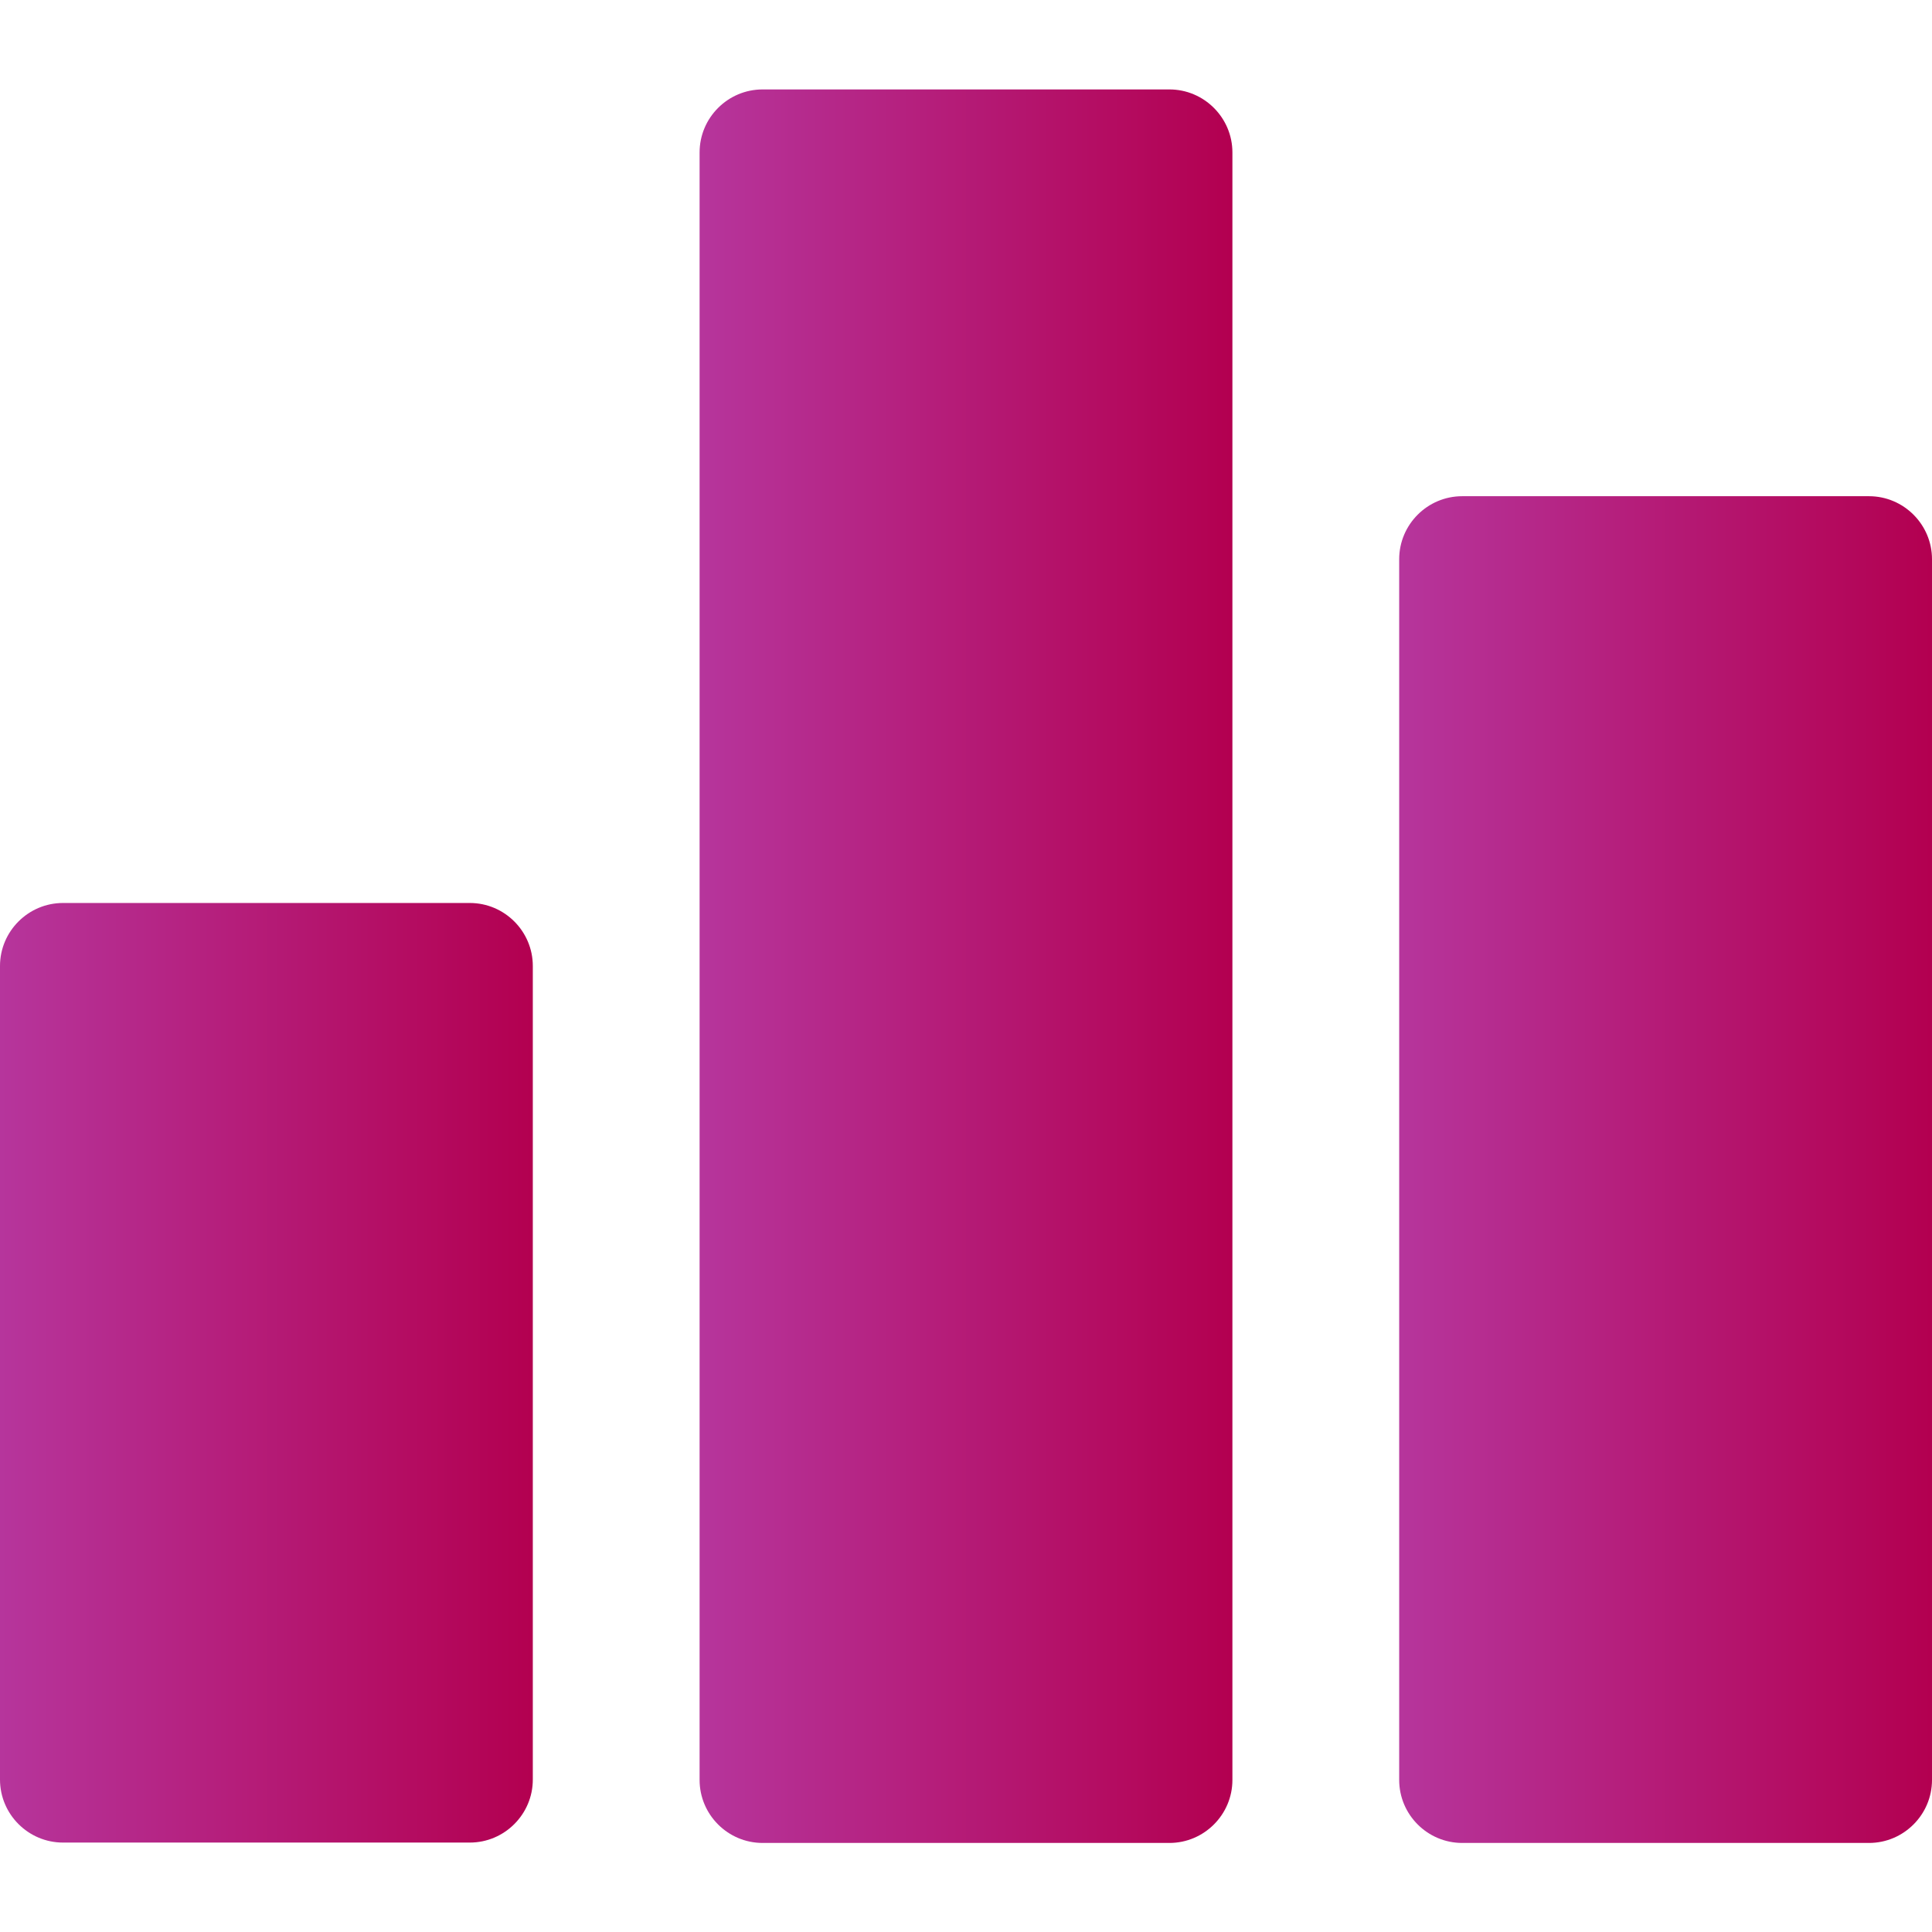
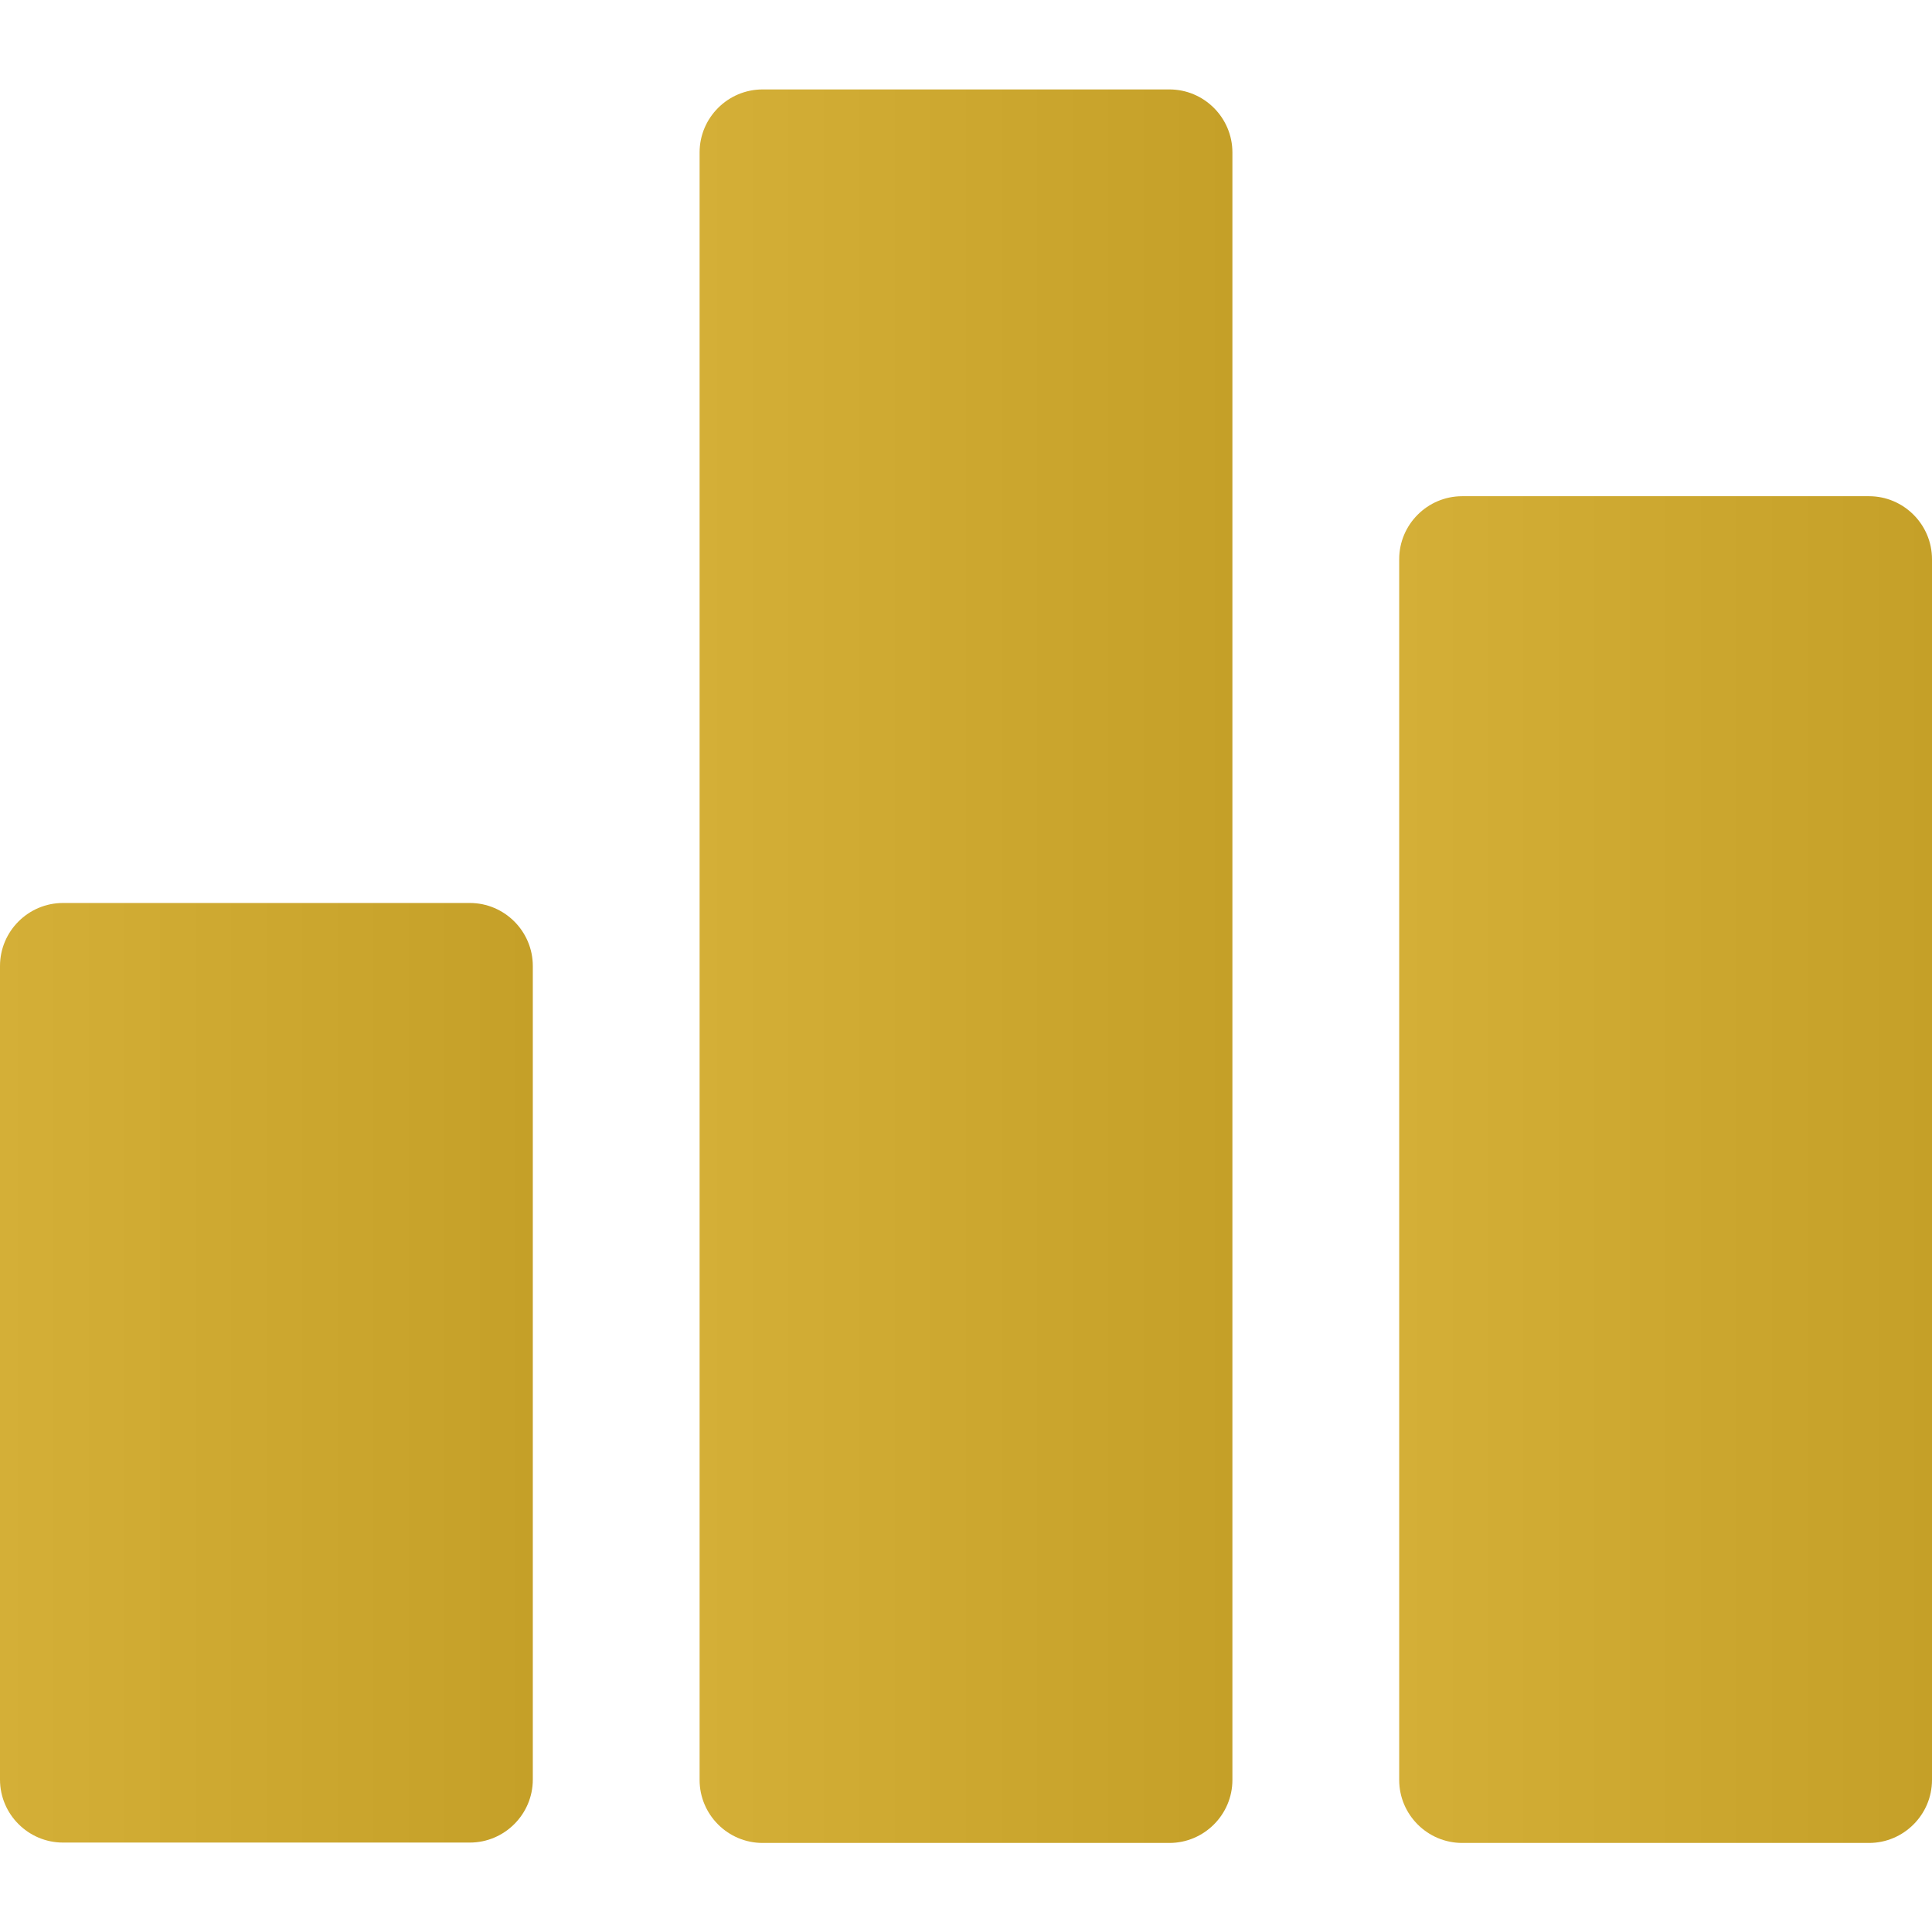
<svg xmlns="http://www.w3.org/2000/svg" xmlns:xlink="http://www.w3.org/1999/xlink" viewBox="0 0 512 512">
  <defs>
    <style>      .cls-1 {        fill: url(#Degradado_sin_nombre_4-2);      }      .cls-2 {        fill: url(#Degradado_sin_nombre_4);      }      .cls-3 {        fill: url(#Degradado_sin_nombre_4-3);      }    </style>
    <linearGradient id="Degradado_sin_nombre_4" data-name="Degradado sin nombre 4" x1="0" y1="363.8" x2="141.2" y2="363.8" gradientUnits="userSpaceOnUse">
-       <stop offset="0" stop-color="#b6359c" />
-       <stop offset="1" stop-color="#b30050" />
+       <stop offset="0" stop-color="#D4AF37" />
+       <stop offset="1" stop-color="#C5A028" />
    </linearGradient>
    <linearGradient id="Degradado_sin_nombre_4-2" data-name="Degradado sin nombre 4" x1="185.4" y1="256" x2="326.6" y2="256" xlink:href="#Degradado_sin_nombre_4" />
    <linearGradient id="Degradado_sin_nombre_4-3" data-name="Degradado sin nombre 4" x1="370.8" y1="309.9" x2="512" y2="309.9" xlink:href="#Degradado_sin_nombre_4" />
  </defs>
  <g>
    <g id="Layer_1">
      <g>
        <path class="cls-2" d="M124.5,239.3H16.7c-9.2,0-16.7,7.5-16.7,16.7v215.6c0,9.2,7.5,16.7,16.7,16.7h107.8c9.2,0,16.7-7.5,16.7-16.7v-215.6c0-9.2-7.5-16.7-16.7-16.7Z" />
        <path class="cls-1" d="M309.9,23.7h-107.8c-9.2,0-16.7,7.5-16.7,16.7v431.3c0,9.2,7.5,16.7,16.7,16.7h107.8c9.2,0,16.7-7.5,16.7-16.7V40.4c0-9.2-7.5-16.7-16.7-16.7Z" />
        <path class="cls-3" d="M495.3,131.5h-107.8c-9.2,0-16.7,7.5-16.7,16.7v323.5c0,9.2,7.5,16.7,16.7,16.7h107.8c9.2,0,16.7-7.5,16.7-16.7V148.2c0-9.2-7.5-16.7-16.7-16.7Z" />
      </g>
    </g>
  </g>
</svg>
